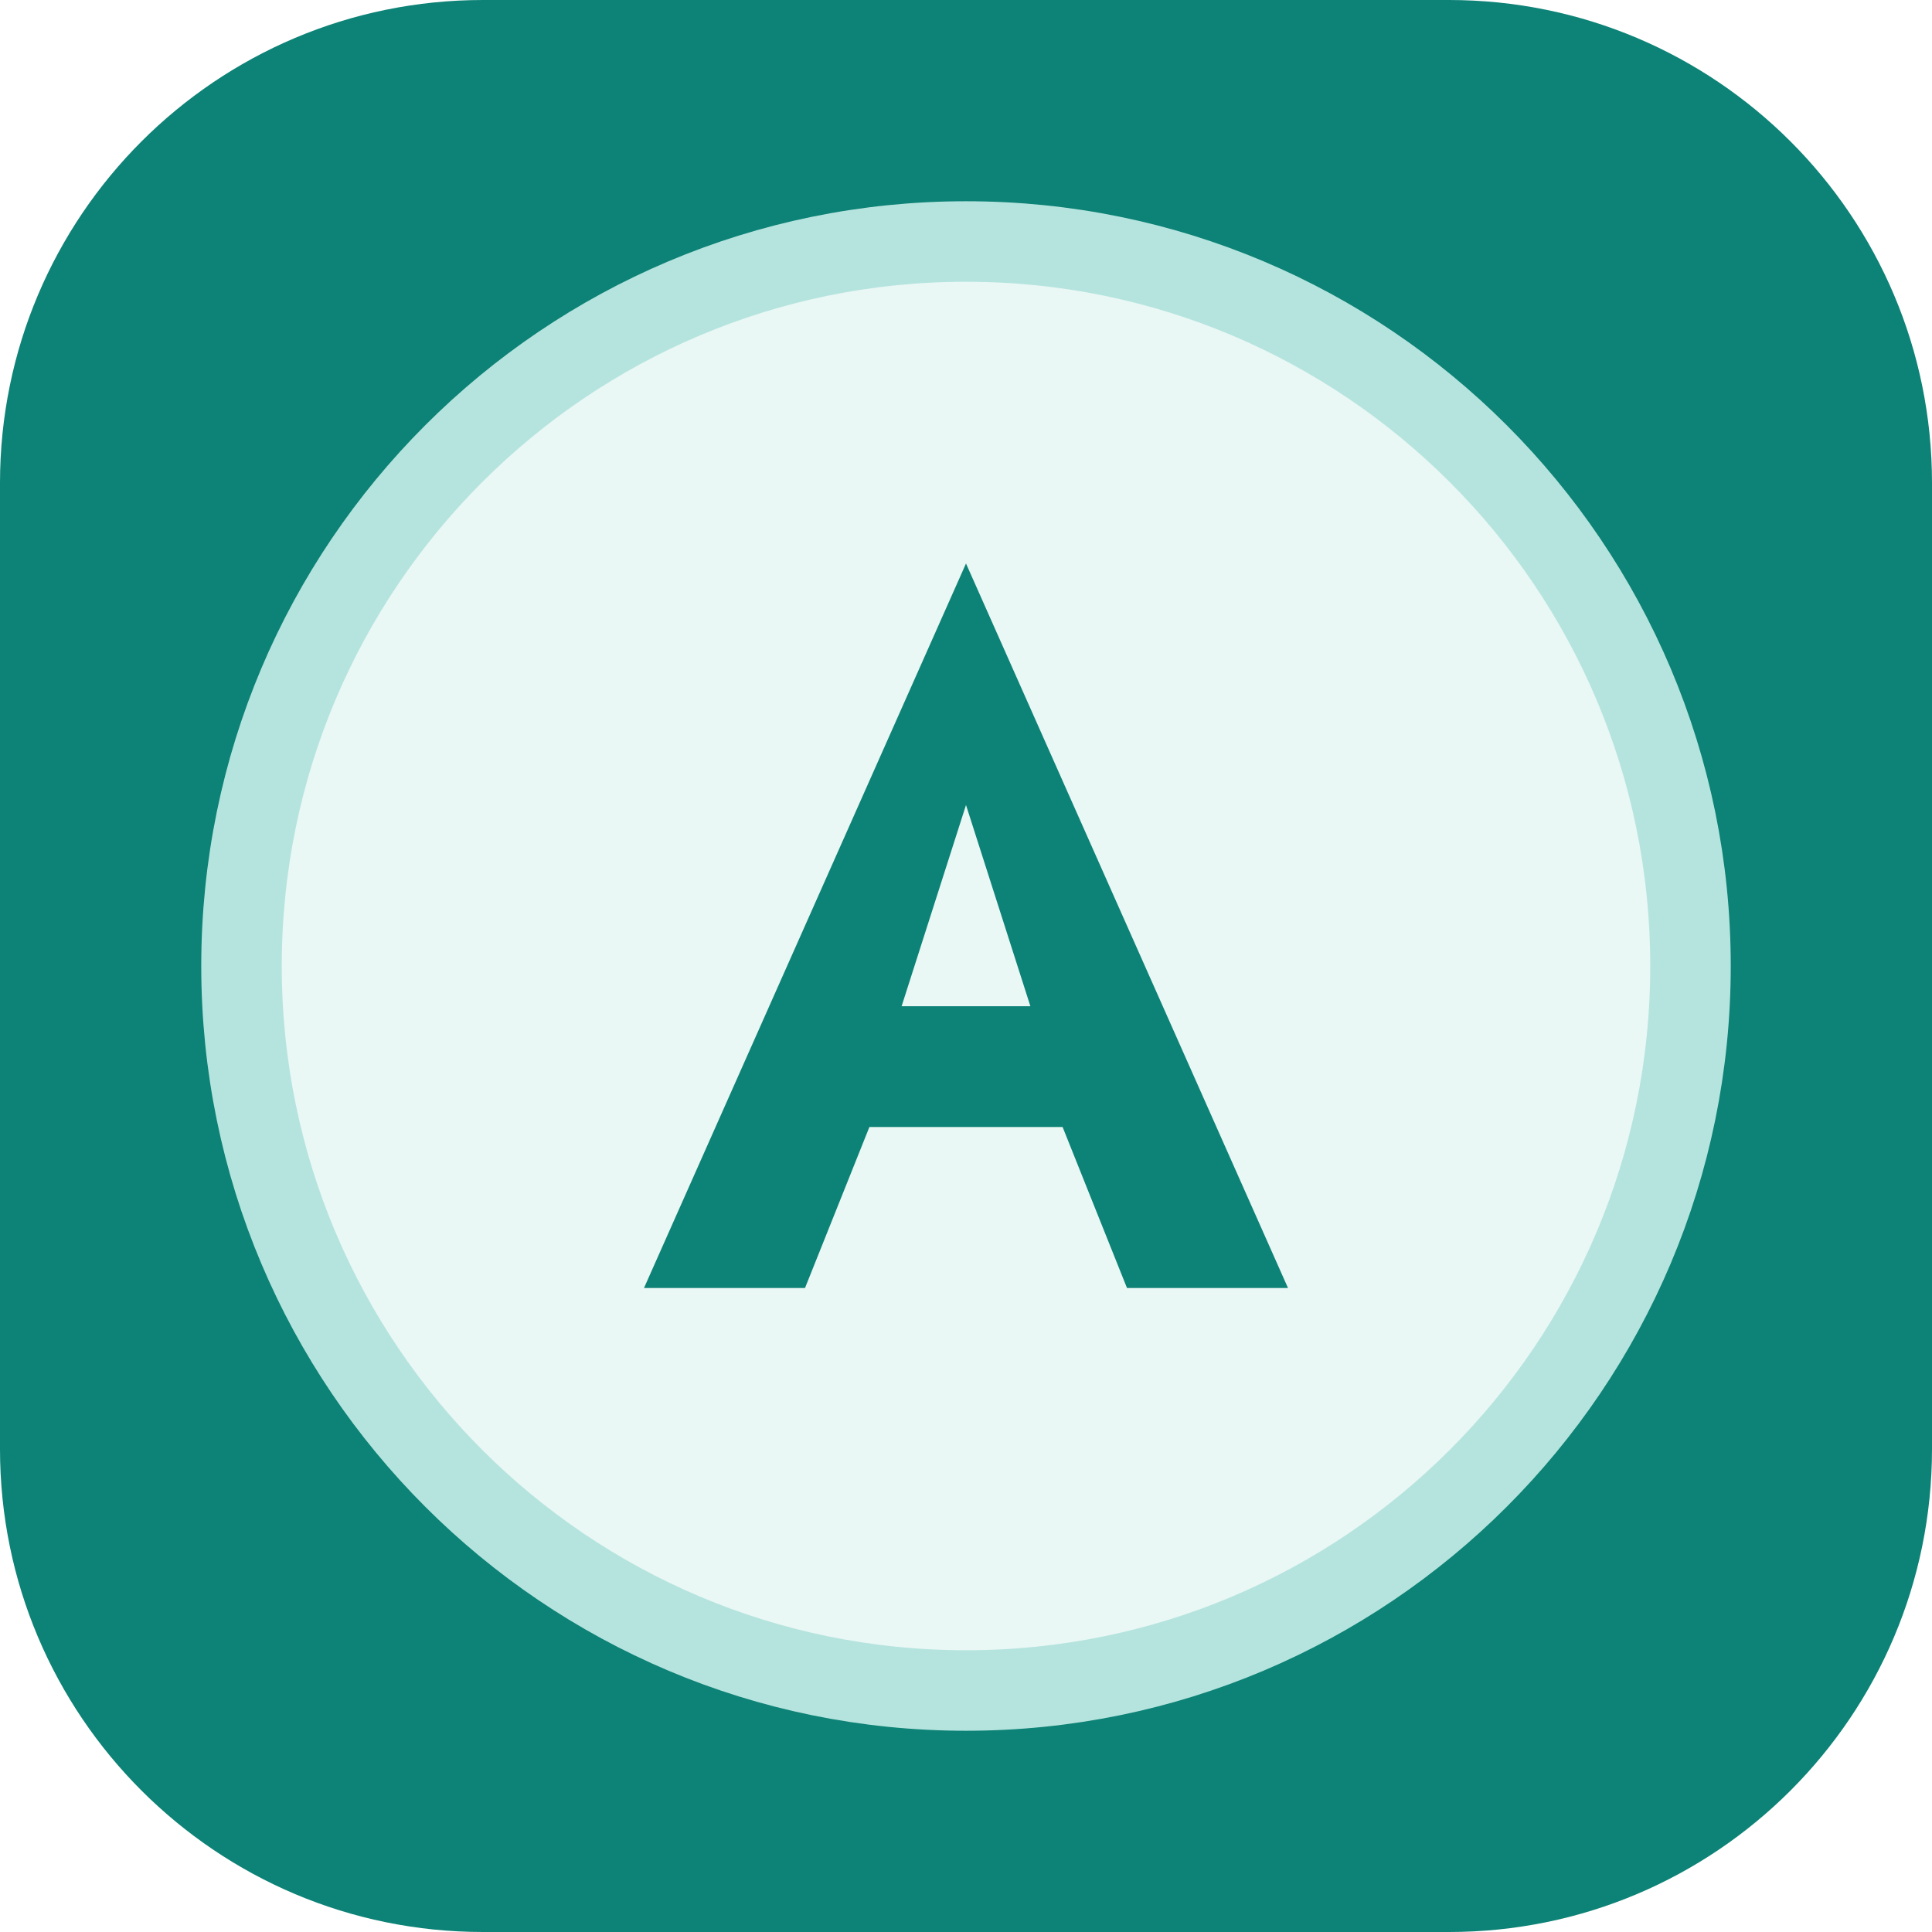
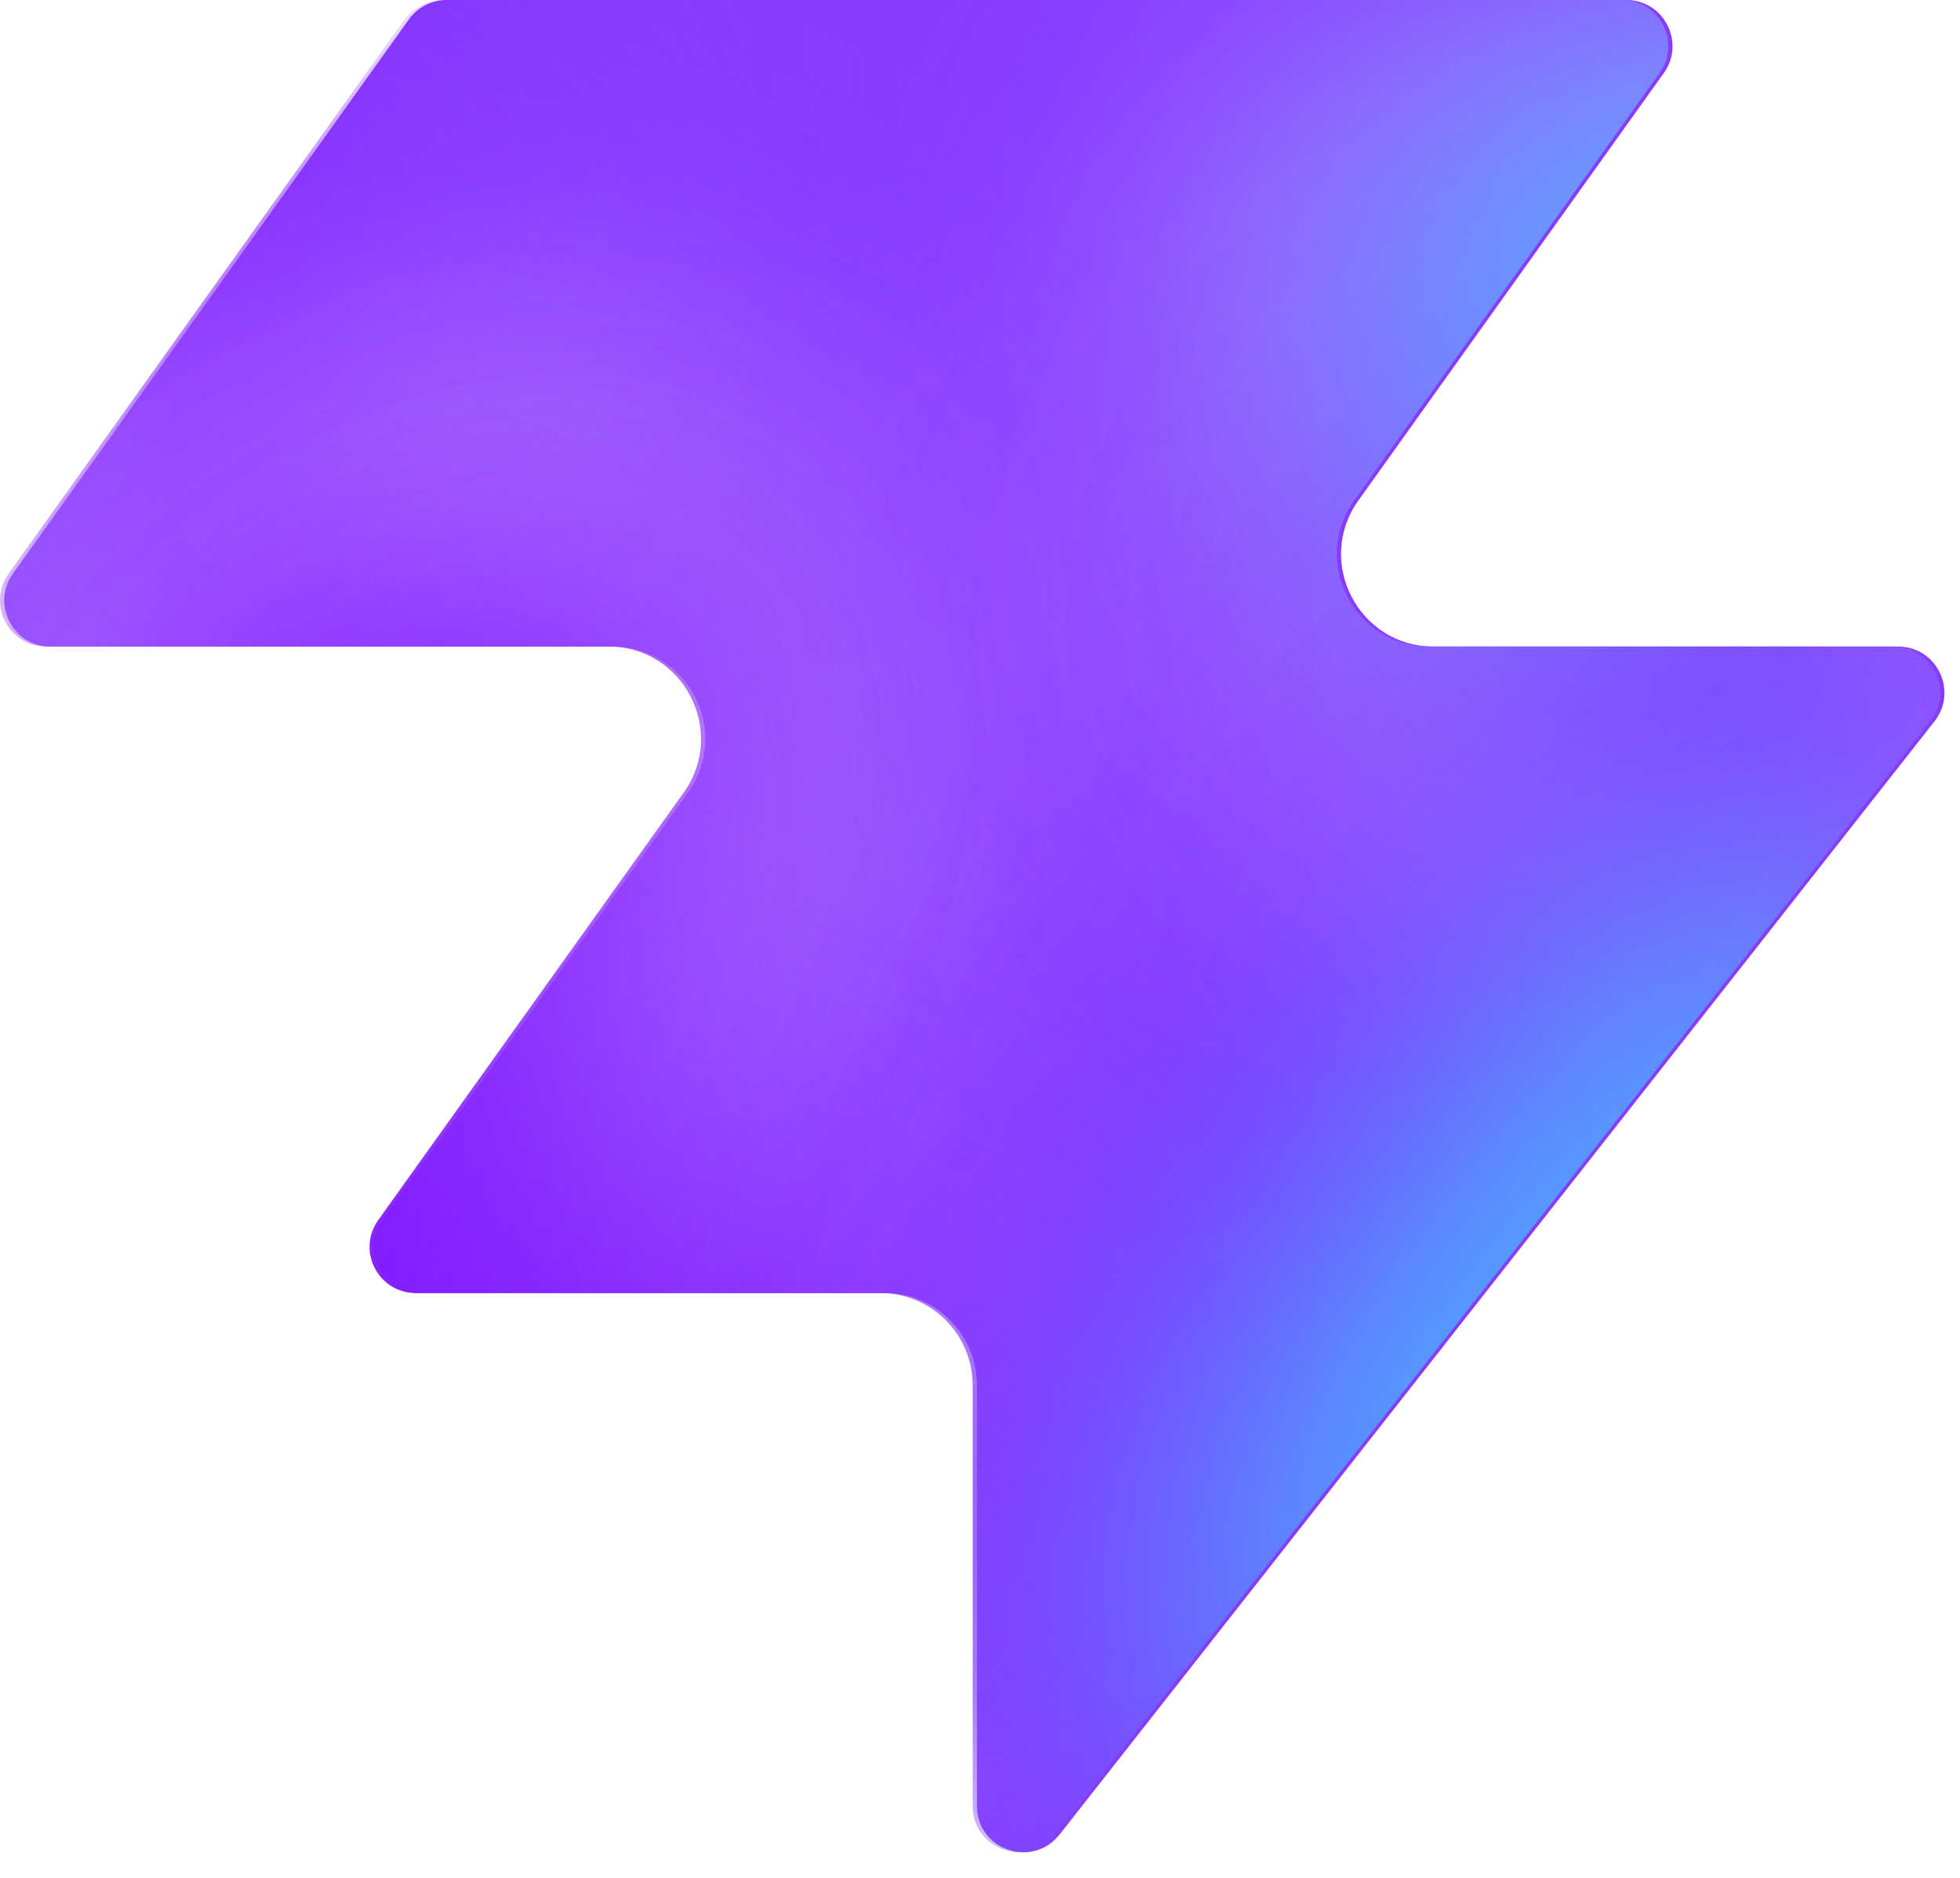
- <svg xmlns="http://www.w3.org/2000/svg" width="48" height="48" viewBox="0 0 48 48" fill="none">
-   <rect width="48" height="48" rx="12" fill="#0d8276" />
-   <circle cx="24" cy="24" r="18" fill="#e9f7f5" stroke="#b5e4de" stroke-width="2" />
-   <path d="M24 14L16 32H20L21.6 28H26.4L28 32H32L24 14ZM22.4 25L24 20L25.6 25H22.4Z" fill="#0d8276" />
+ <svg xmlns="http://www.w3.org/2000/svg" width="48" height="46" fill="none" viewBox="0 0 48 46">
+   <path fill="#863bff" d="M25.946 44.938c-.664.845-2.021.375-2.021-.698V33.937a2.26 2.26 0 0 0-2.262-2.262H10.287c-.92 0-1.456-1.04-.92-1.788l7.48-10.471c1.07-1.497 0-3.578-1.842-3.578H1.237c-.92 0-1.456-1.04-.92-1.788L10.013.474c.214-.297.556-.474.92-.474h28.894c.92 0 1.456 1.04.92 1.788l-7.48 10.471c-1.07 1.498 0 3.579 1.842 3.579h11.377c.943 0 1.473 1.088.89 1.83L25.947 44.94z" style="fill:#863bff;fill:color(display-p3 .525 .23 1);fill-opacity:1" />
+   <mask id="a" width="48" height="46" x="0" y="0" maskUnits="userSpaceOnUse" style="mask-type:alpha">
+     <path fill="#000" d="M25.842 44.938c-.664.844-2.021.375-2.021-.698V33.937a2.26 2.26 0 0 0-2.262-2.262H10.183c-.92 0-1.456-1.04-.92-1.788l7.48-10.471c1.07-1.498 0-3.579-1.842-3.579H1.133c-.92 0-1.456-1.04-.92-1.787L9.91.473c.214-.297.556-.474.92-.474h28.894c.92 0 1.456 1.04.92 1.788l-7.48 10.471c-1.07 1.498 0 3.578 1.842 3.578h11.377c.943 0 1.473 1.088.89 1.832L25.843 44.94z" style="fill:#000;fill-opacity:1" />
+   </mask>
+   <g mask="url(#a)">
+     <g filter="url(#b)">
+       <ellipse cx="5.508" cy="14.704" fill="#ede6ff" rx="5.508" ry="14.704" style="fill:#ede6ff;fill:color(display-p3 .927 .903 1);fill-opacity:1" transform="matrix(.00324 1 1 -.00324 -4.47 31.516)" />
+     </g>
+     <g filter="url(#c)">
+       <ellipse cx="10.399" cy="29.851" fill="#ede6ff" rx="10.399" ry="29.851" style="fill:#ede6ff;fill:color(display-p3 .927 .903 1);fill-opacity:1" transform="matrix(.00324 1 1 -.00324 -39.328 7.883)" />
+     </g>
+     <g filter="url(#d)">
+       <ellipse cx="5.508" cy="30.487" fill="#7e14ff" rx="5.508" ry="30.487" style="fill:#7e14ff;fill:color(display-p3 .492 .077 1);fill-opacity:1" transform="rotate(89.814 -25.913 -14.639)scale(1 -1)" />
+     </g>
+     <g filter="url(#e)">
+       <ellipse cx="5.508" cy="30.599" fill="#7e14ff" rx="5.508" ry="30.599" style="fill:#7e14ff;fill:color(display-p3 .492 .077 1);fill-opacity:1" transform="rotate(89.814 -32.644 -3.334)scale(1 -1)" />
+     </g>
+     <g filter="url(#f)">
+       <ellipse cx="5.508" cy="30.599" fill="#7e14ff" rx="5.508" ry="30.599" style="fill:#7e14ff;fill:color(display-p3 .492 .077 1);fill-opacity:1" transform="matrix(.00324 1 1 -.00324 -34.34 30.47)" />
+     </g>
+     <g filter="url(#g)">
+       <ellipse cx="14.072" cy="22.078" fill="#ede6ff" rx="14.072" ry="22.078" style="fill:#ede6ff;fill:color(display-p3 .927 .903 1);fill-opacity:1" transform="rotate(93.35 24.506 48.493)scale(-1 1)" />
+     </g>
+     <g filter="url(#h)">
+       <ellipse cx="3.47" cy="21.501" fill="#7e14ff" rx="3.47" ry="21.501" style="fill:#7e14ff;fill:color(display-p3 .492 .077 1);fill-opacity:1" transform="rotate(89.009 28.708 47.59)scale(-1 1)" />
+     </g>
+     <g filter="url(#i)">
+       <ellipse cx="3.47" cy="21.501" fill="#7e14ff" rx="3.47" ry="21.501" style="fill:#7e14ff;fill:color(display-p3 .492 .077 1);fill-opacity:1" transform="rotate(89.009 28.708 47.59)scale(-1 1)" />
+     </g>
+     <g filter="url(#j)">
+       <ellipse cx=".387" cy="8.972" fill="#7e14ff" rx="4.407" ry="29.108" style="fill:#7e14ff;fill:color(display-p3 .492 .077 1);fill-opacity:1" transform="rotate(39.51 .387 8.972)" />
+     </g>
+     <g filter="url(#k)">
+       <ellipse cx="47.523" cy="-6.092" fill="#7e14ff" rx="4.407" ry="29.108" style="fill:#7e14ff;fill:color(display-p3 .492 .077 1);fill-opacity:1" transform="rotate(37.892 47.523 -6.092)" />
+     </g>
+     <g filter="url(#l)">
+       <ellipse cx="41.412" cy="6.333" fill="#47bfff" rx="5.971" ry="9.665" style="fill:#47bfff;fill:color(display-p3 .28 .748 1);fill-opacity:1" transform="rotate(37.892 41.412 6.333)" />
+     </g>
+     <g filter="url(#m)">
+       <ellipse cx="-1.879" cy="38.332" fill="#7e14ff" rx="4.407" ry="29.108" style="fill:#7e14ff;fill:color(display-p3 .492 .077 1);fill-opacity:1" transform="rotate(37.892 -1.88 38.332)" />
+     </g>
+     <g filter="url(#n)">
+       <ellipse cx="-1.879" cy="38.332" fill="#7e14ff" rx="4.407" ry="29.108" style="fill:#7e14ff;fill:color(display-p3 .492 .077 1);fill-opacity:1" transform="rotate(37.892 -1.88 38.332)" />
+     </g>
+     <g filter="url(#o)">
+       <ellipse cx="35.651" cy="29.907" fill="#7e14ff" rx="4.407" ry="29.108" style="fill:#7e14ff;fill:color(display-p3 .492 .077 1);fill-opacity:1" transform="rotate(37.892 35.651 29.907)" />
+     </g>
+     <g filter="url(#p)">
+       <ellipse cx="38.418" cy="32.4" fill="#47bfff" rx="5.971" ry="15.297" style="fill:#47bfff;fill:color(display-p3 .28 .748 1);fill-opacity:1" transform="rotate(37.892 38.418 32.4)" />
+     </g>
+   </g>
+   <defs>
+     <filter id="b" width="60.045" height="41.654" x="-19.77" y="16.149" color-interpolation-filters="sRGB" filterUnits="userSpaceOnUse">
+       <feFlood flood-opacity="0" result="BackgroundImageFix" />
+       <feBlend in="SourceGraphic" in2="BackgroundImageFix" result="shape" />
+       <feGaussianBlur result="effect1_foregroundBlur_2002_17158" stdDeviation="7.659" />
+     </filter>
+     <filter id="c" width="90.34" height="51.437" x="-54.613" y="-7.533" color-interpolation-filters="sRGB" filterUnits="userSpaceOnUse">
+       <feFlood flood-opacity="0" result="BackgroundImageFix" />
+       <feBlend in="SourceGraphic" in2="BackgroundImageFix" result="shape" />
+       <feGaussianBlur result="effect1_foregroundBlur_2002_17158" stdDeviation="7.659" />
+     </filter>
+     <filter id="d" width="79.355" height="29.4" x="-49.64" y="2.03" color-interpolation-filters="sRGB" filterUnits="userSpaceOnUse">
+       <feFlood flood-opacity="0" result="BackgroundImageFix" />
+       <feBlend in="SourceGraphic" in2="BackgroundImageFix" result="shape" />
+       <feGaussianBlur result="effect1_foregroundBlur_2002_17158" stdDeviation="4.596" />
+     </filter>
+     <filter id="e" width="79.579" height="29.4" x="-45.045" y="20.029" color-interpolation-filters="sRGB" filterUnits="userSpaceOnUse">
+       <feFlood flood-opacity="0" result="BackgroundImageFix" />
+       <feBlend in="SourceGraphic" in2="BackgroundImageFix" result="shape" />
+       <feGaussianBlur result="effect1_foregroundBlur_2002_17158" stdDeviation="4.596" />
+     </filter>
+     <filter id="f" width="79.579" height="29.4" x="-43.513" y="21.178" color-interpolation-filters="sRGB" filterUnits="userSpaceOnUse">
+       <feFlood flood-opacity="0" result="BackgroundImageFix" />
+       <feBlend in="SourceGraphic" in2="BackgroundImageFix" result="shape" />
+       <feGaussianBlur result="effect1_foregroundBlur_2002_17158" stdDeviation="4.596" />
+     </filter>
+     <filter id="g" width="74.749" height="58.852" x="15.756" y="-17.901" color-interpolation-filters="sRGB" filterUnits="userSpaceOnUse">
+       <feFlood flood-opacity="0" result="BackgroundImageFix" />
+       <feBlend in="SourceGraphic" in2="BackgroundImageFix" result="shape" />
+       <feGaussianBlur result="effect1_foregroundBlur_2002_17158" stdDeviation="7.659" />
+     </filter>
+     <filter id="h" width="61.377" height="25.362" x="23.548" y="2.284" color-interpolation-filters="sRGB" filterUnits="userSpaceOnUse">
+       <feFlood flood-opacity="0" result="BackgroundImageFix" />
+       <feBlend in="SourceGraphic" in2="BackgroundImageFix" result="shape" />
+       <feGaussianBlur result="effect1_foregroundBlur_2002_17158" stdDeviation="4.596" />
+     </filter>
+     <filter id="i" width="61.377" height="25.362" x="23.548" y="2.284" color-interpolation-filters="sRGB" filterUnits="userSpaceOnUse">
+       <feFlood flood-opacity="0" result="BackgroundImageFix" />
+       <feBlend in="SourceGraphic" in2="BackgroundImageFix" result="shape" />
+       <feGaussianBlur result="effect1_foregroundBlur_2002_17158" stdDeviation="4.596" />
+     </filter>
+     <filter id="j" width="56.045" height="63.649" x="-27.636" y="-22.853" color-interpolation-filters="sRGB" filterUnits="userSpaceOnUse">
+       <feFlood flood-opacity="0" result="BackgroundImageFix" />
+       <feBlend in="SourceGraphic" in2="BackgroundImageFix" result="shape" />
+       <feGaussianBlur result="effect1_foregroundBlur_2002_17158" stdDeviation="4.596" />
+     </filter>
+     <filter id="k" width="54.814" height="64.646" x="20.116" y="-38.415" color-interpolation-filters="sRGB" filterUnits="userSpaceOnUse">
+       <feFlood flood-opacity="0" result="BackgroundImageFix" />
+       <feBlend in="SourceGraphic" in2="BackgroundImageFix" result="shape" />
+       <feGaussianBlur result="effect1_foregroundBlur_2002_17158" stdDeviation="4.596" />
+     </filter>
+     <filter id="l" width="33.541" height="35.313" x="24.641" y="-11.323" color-interpolation-filters="sRGB" filterUnits="userSpaceOnUse">
+       <feFlood flood-opacity="0" result="BackgroundImageFix" />
+       <feBlend in="SourceGraphic" in2="BackgroundImageFix" result="shape" />
+       <feGaussianBlur result="effect1_foregroundBlur_2002_17158" stdDeviation="4.596" />
+     </filter>
+     <filter id="m" width="54.814" height="64.646" x="-29.286" y="6.009" color-interpolation-filters="sRGB" filterUnits="userSpaceOnUse">
+       <feFlood flood-opacity="0" result="BackgroundImageFix" />
+       <feBlend in="SourceGraphic" in2="BackgroundImageFix" result="shape" />
+       <feGaussianBlur result="effect1_foregroundBlur_2002_17158" stdDeviation="4.596" />
+     </filter>
+     <filter id="n" width="54.814" height="64.646" x="-29.286" y="6.009" color-interpolation-filters="sRGB" filterUnits="userSpaceOnUse">
+       <feFlood flood-opacity="0" result="BackgroundImageFix" />
+       <feBlend in="SourceGraphic" in2="BackgroundImageFix" result="shape" />
+       <feGaussianBlur result="effect1_foregroundBlur_2002_17158" stdDeviation="4.596" />
+     </filter>
+     <filter id="o" width="54.814" height="64.646" x="8.244" y="-2.416" color-interpolation-filters="sRGB" filterUnits="userSpaceOnUse">
+       <feFlood flood-opacity="0" result="BackgroundImageFix" />
+       <feBlend in="SourceGraphic" in2="BackgroundImageFix" result="shape" />
+       <feGaussianBlur result="effect1_foregroundBlur_2002_17158" stdDeviation="4.596" />
+     </filter>
+     <filter id="p" width="39.409" height="43.623" x="18.713" y="10.588" color-interpolation-filters="sRGB" filterUnits="userSpaceOnUse">
+       <feFlood flood-opacity="0" result="BackgroundImageFix" />
+       <feBlend in="SourceGraphic" in2="BackgroundImageFix" result="shape" />
+       <feGaussianBlur result="effect1_foregroundBlur_2002_17158" stdDeviation="4.596" />
+     </filter>
+   </defs>
</svg>
